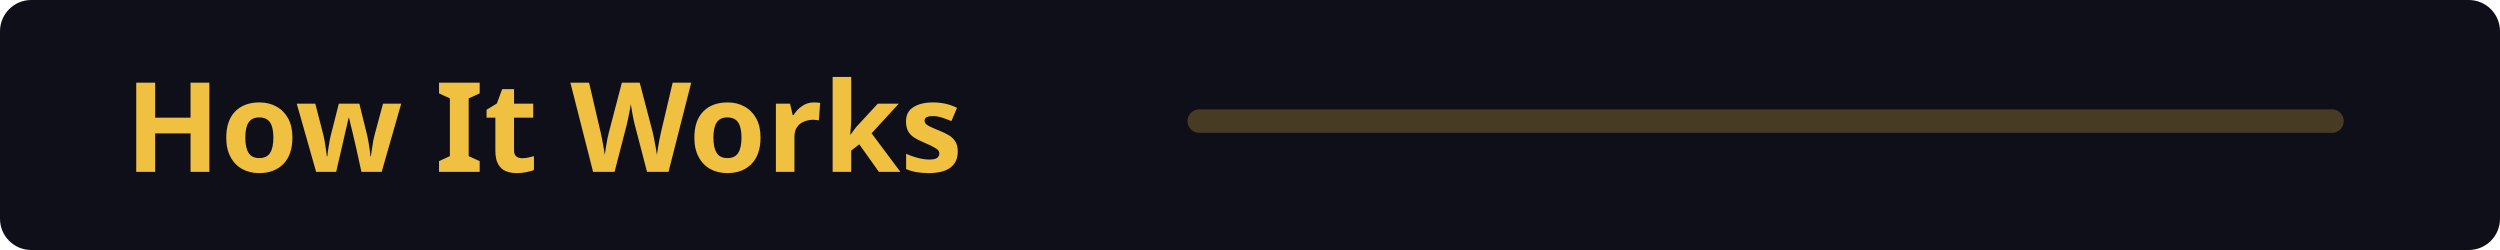
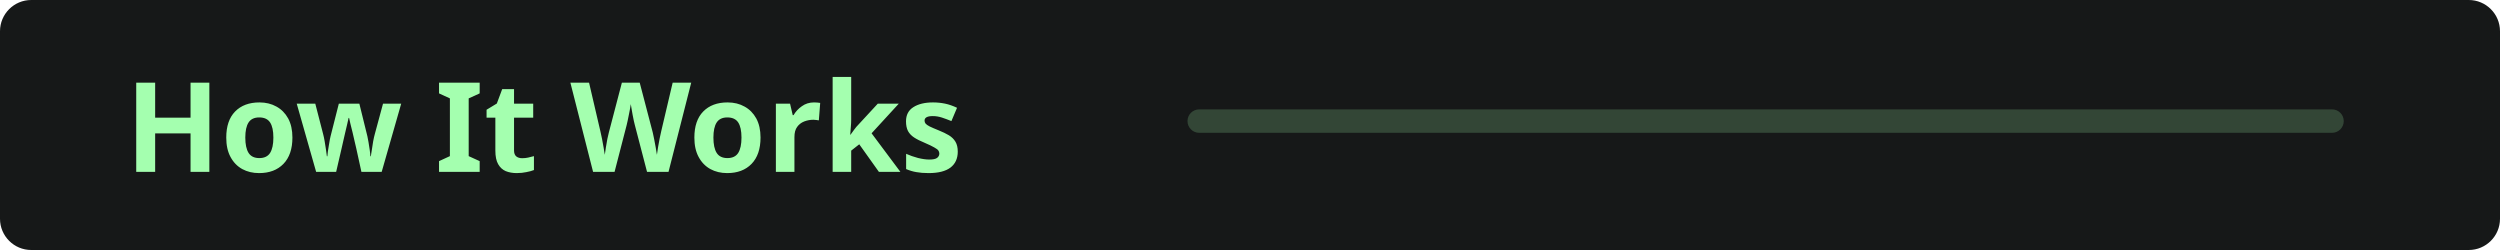
<svg xmlns="http://www.w3.org/2000/svg" width="320" height="32" viewBox="0 0 320 32">
-   <rect width="320" height="32" rx="4" fill="#0f0f1a" />
-   <text x="16" y="22" fill="#f0c040" font-family="system-ui,sans-serif" font-size="16" font-weight="700">How It Works</text>
-   <rect x="152" y="14" width="148" height="3" rx="1.5" fill="#f0c040" opacity="0.25" />
+   <rect width="320" height="32" rx="4" fill="#161818" />
+   <text x="16" y="22" fill="#a4ffaf" font-family="system-ui,sans-serif" font-size="16" font-weight="700">How It Works</text>
+   <rect x="152" y="14" width="148" height="3" rx="1.5" fill="#a4ffaf" opacity="0.2" />
</svg>
